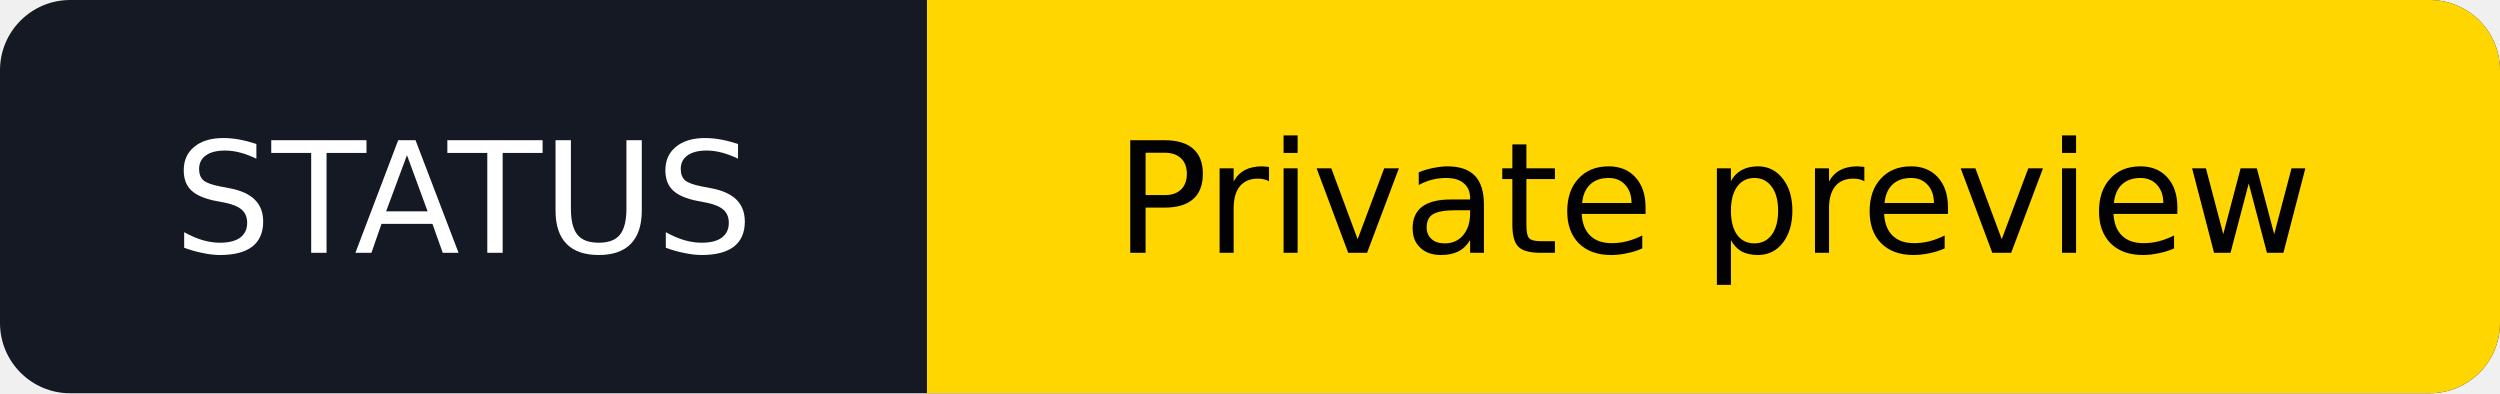
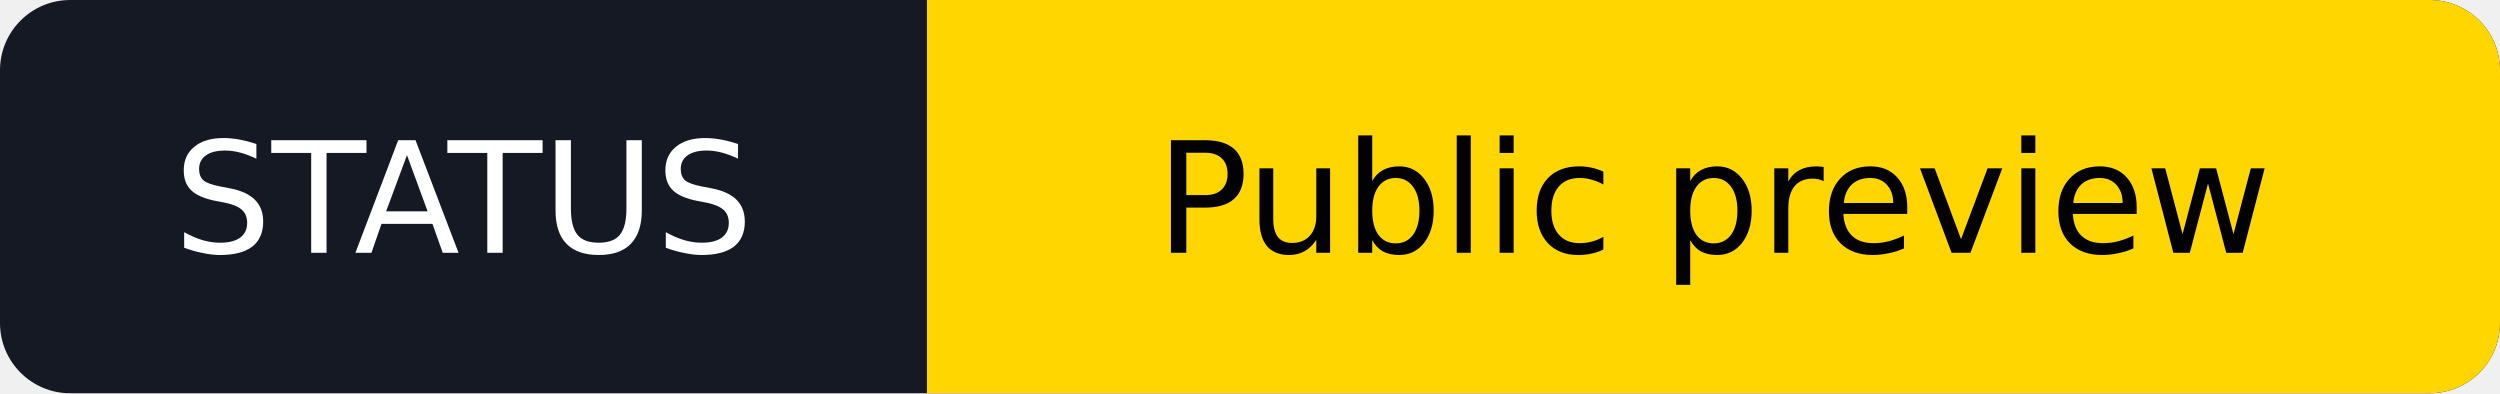
<svg xmlns="http://www.w3.org/2000/svg" width="178" height="28" viewBox="0 0 178 28" role="img" aria-labelledby="title">
  <rect width="178" height="28" rx="5" fill="#151923" />
  <path d="M66 0h107a5 5 0 0 1 5 5v18a5 5 0 0 1-5 5H66z" fill="#FFD600" />
  <g font-family="Verdana,DejaVu Sans,sans-serif" font-size="11" text-anchor="middle">
    <text x="33" y="18" fill="#fff">STATUS</text>
-     <text x="122" y="18" fill="#020204">Private preview</text>
+     <text x="122" y="18" fill="#020204">Public preview</text>
  </g>
</svg>
